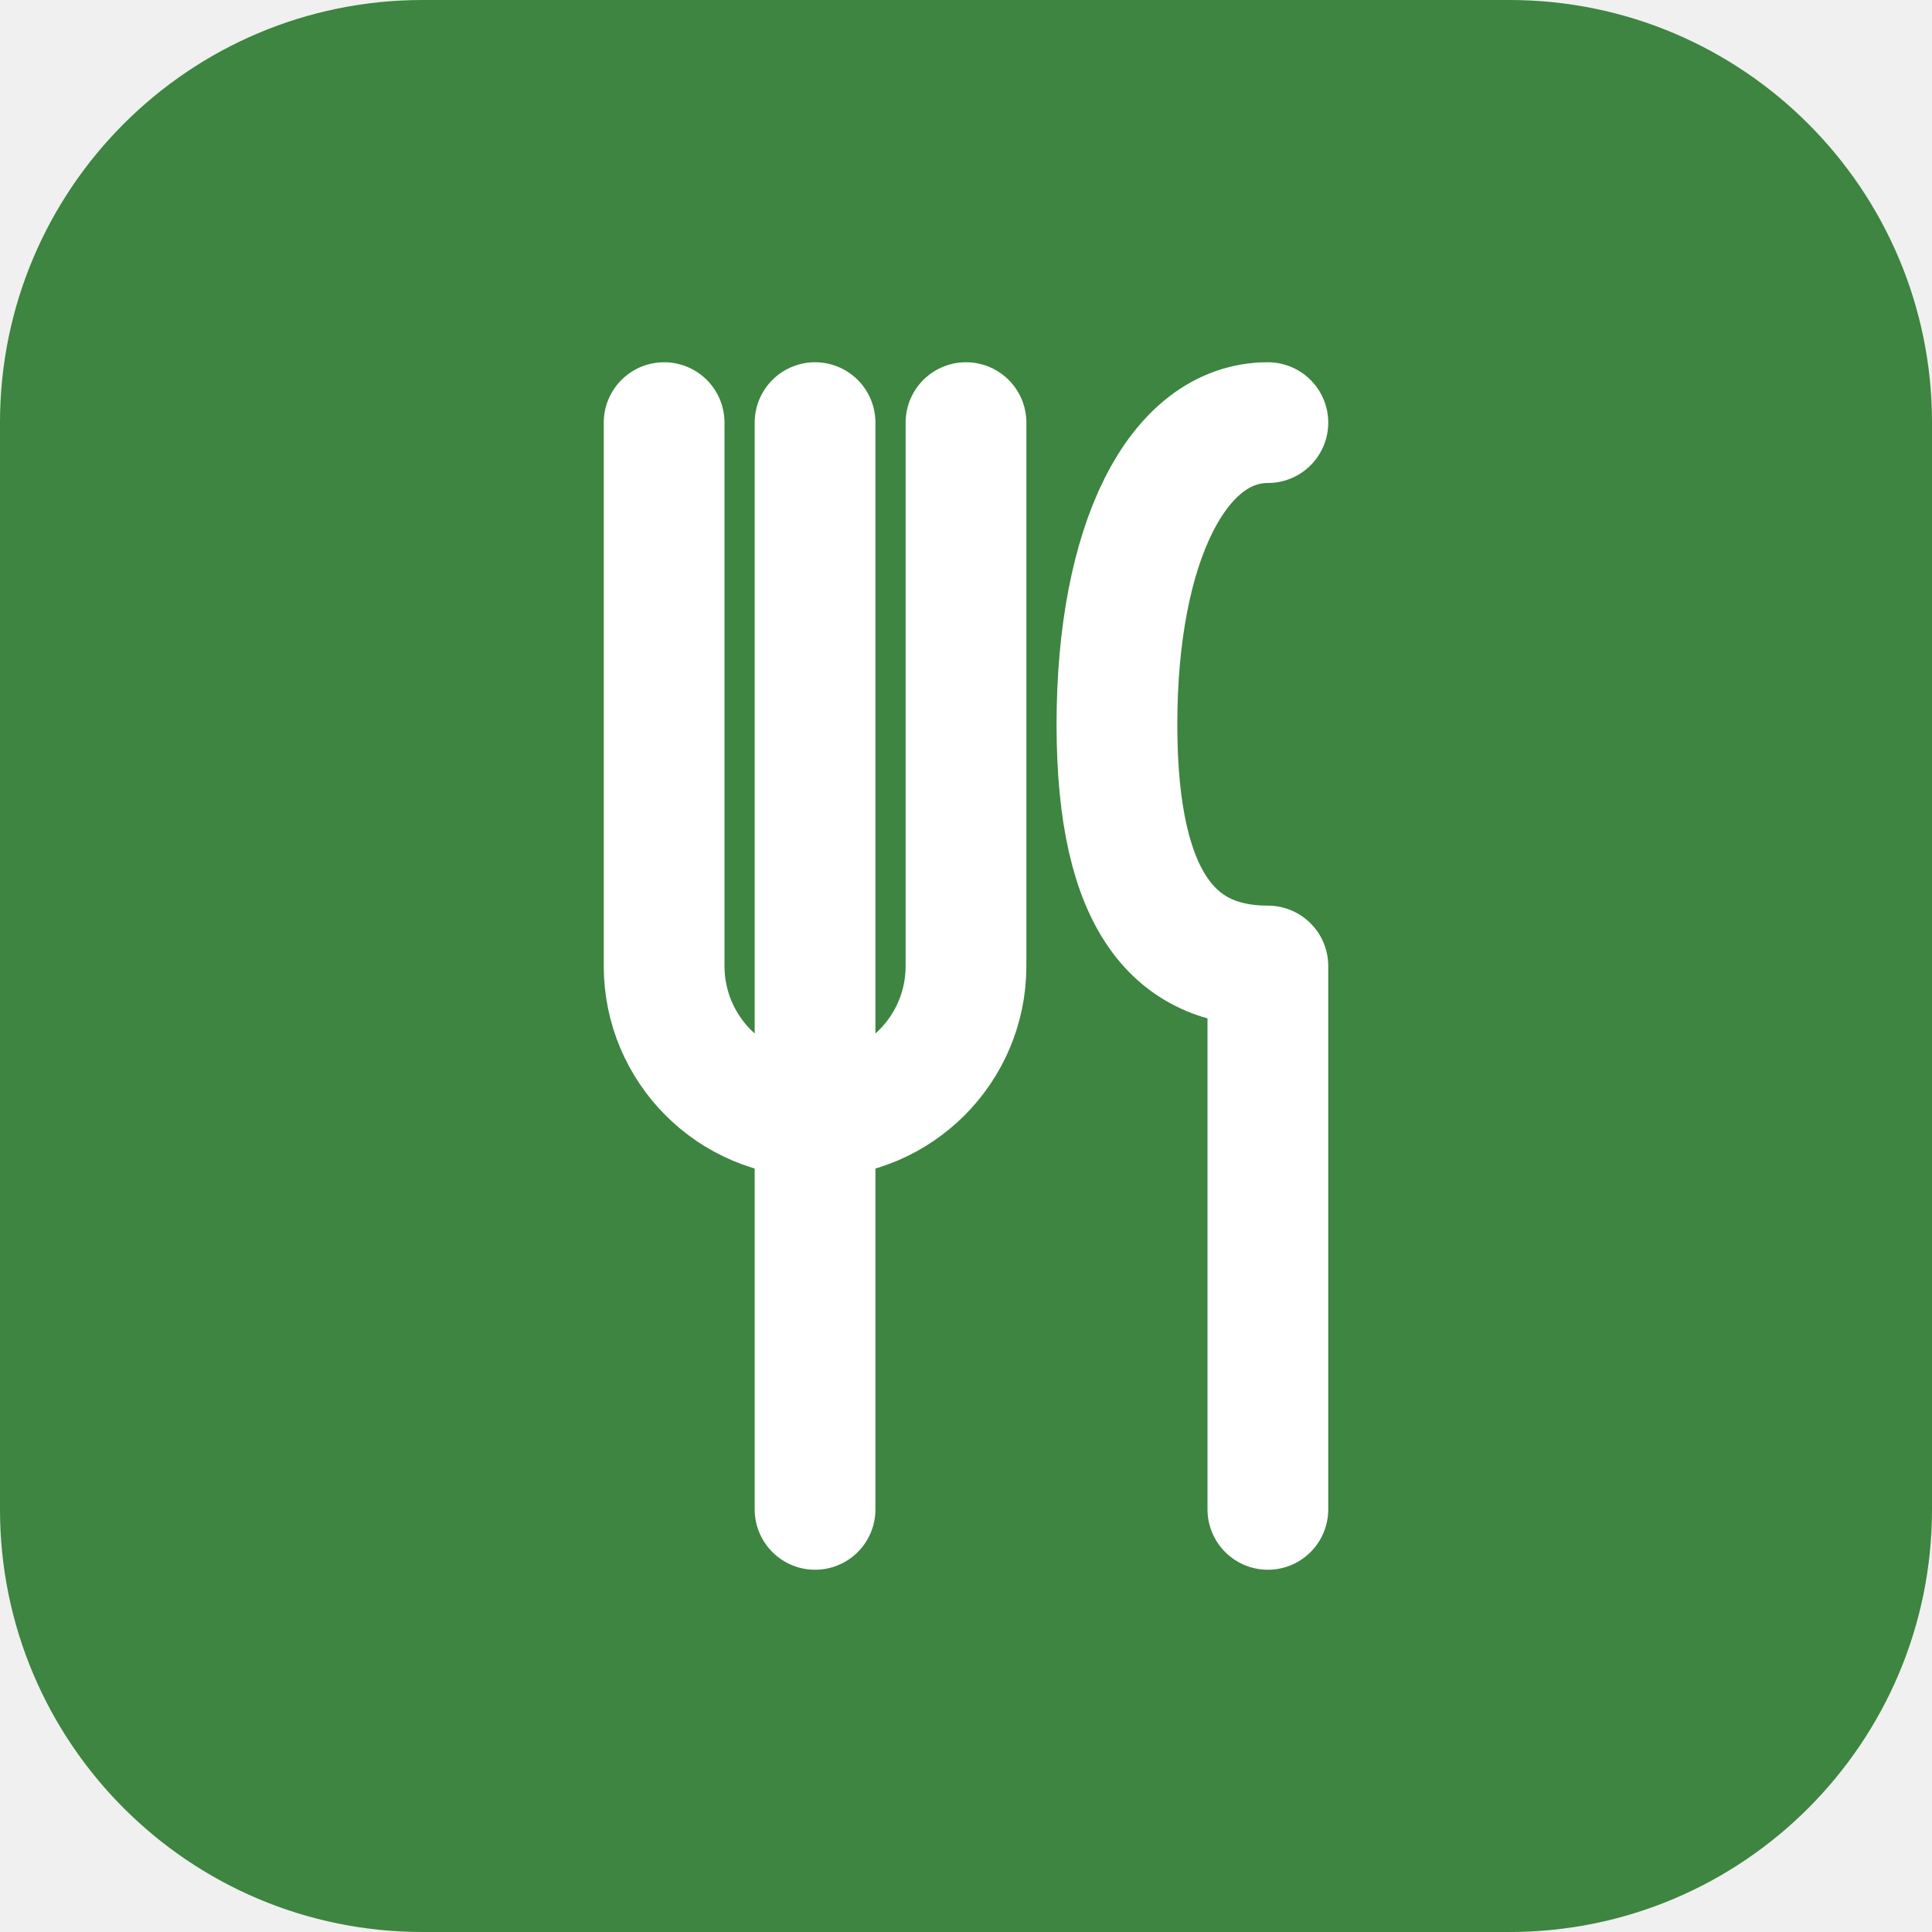
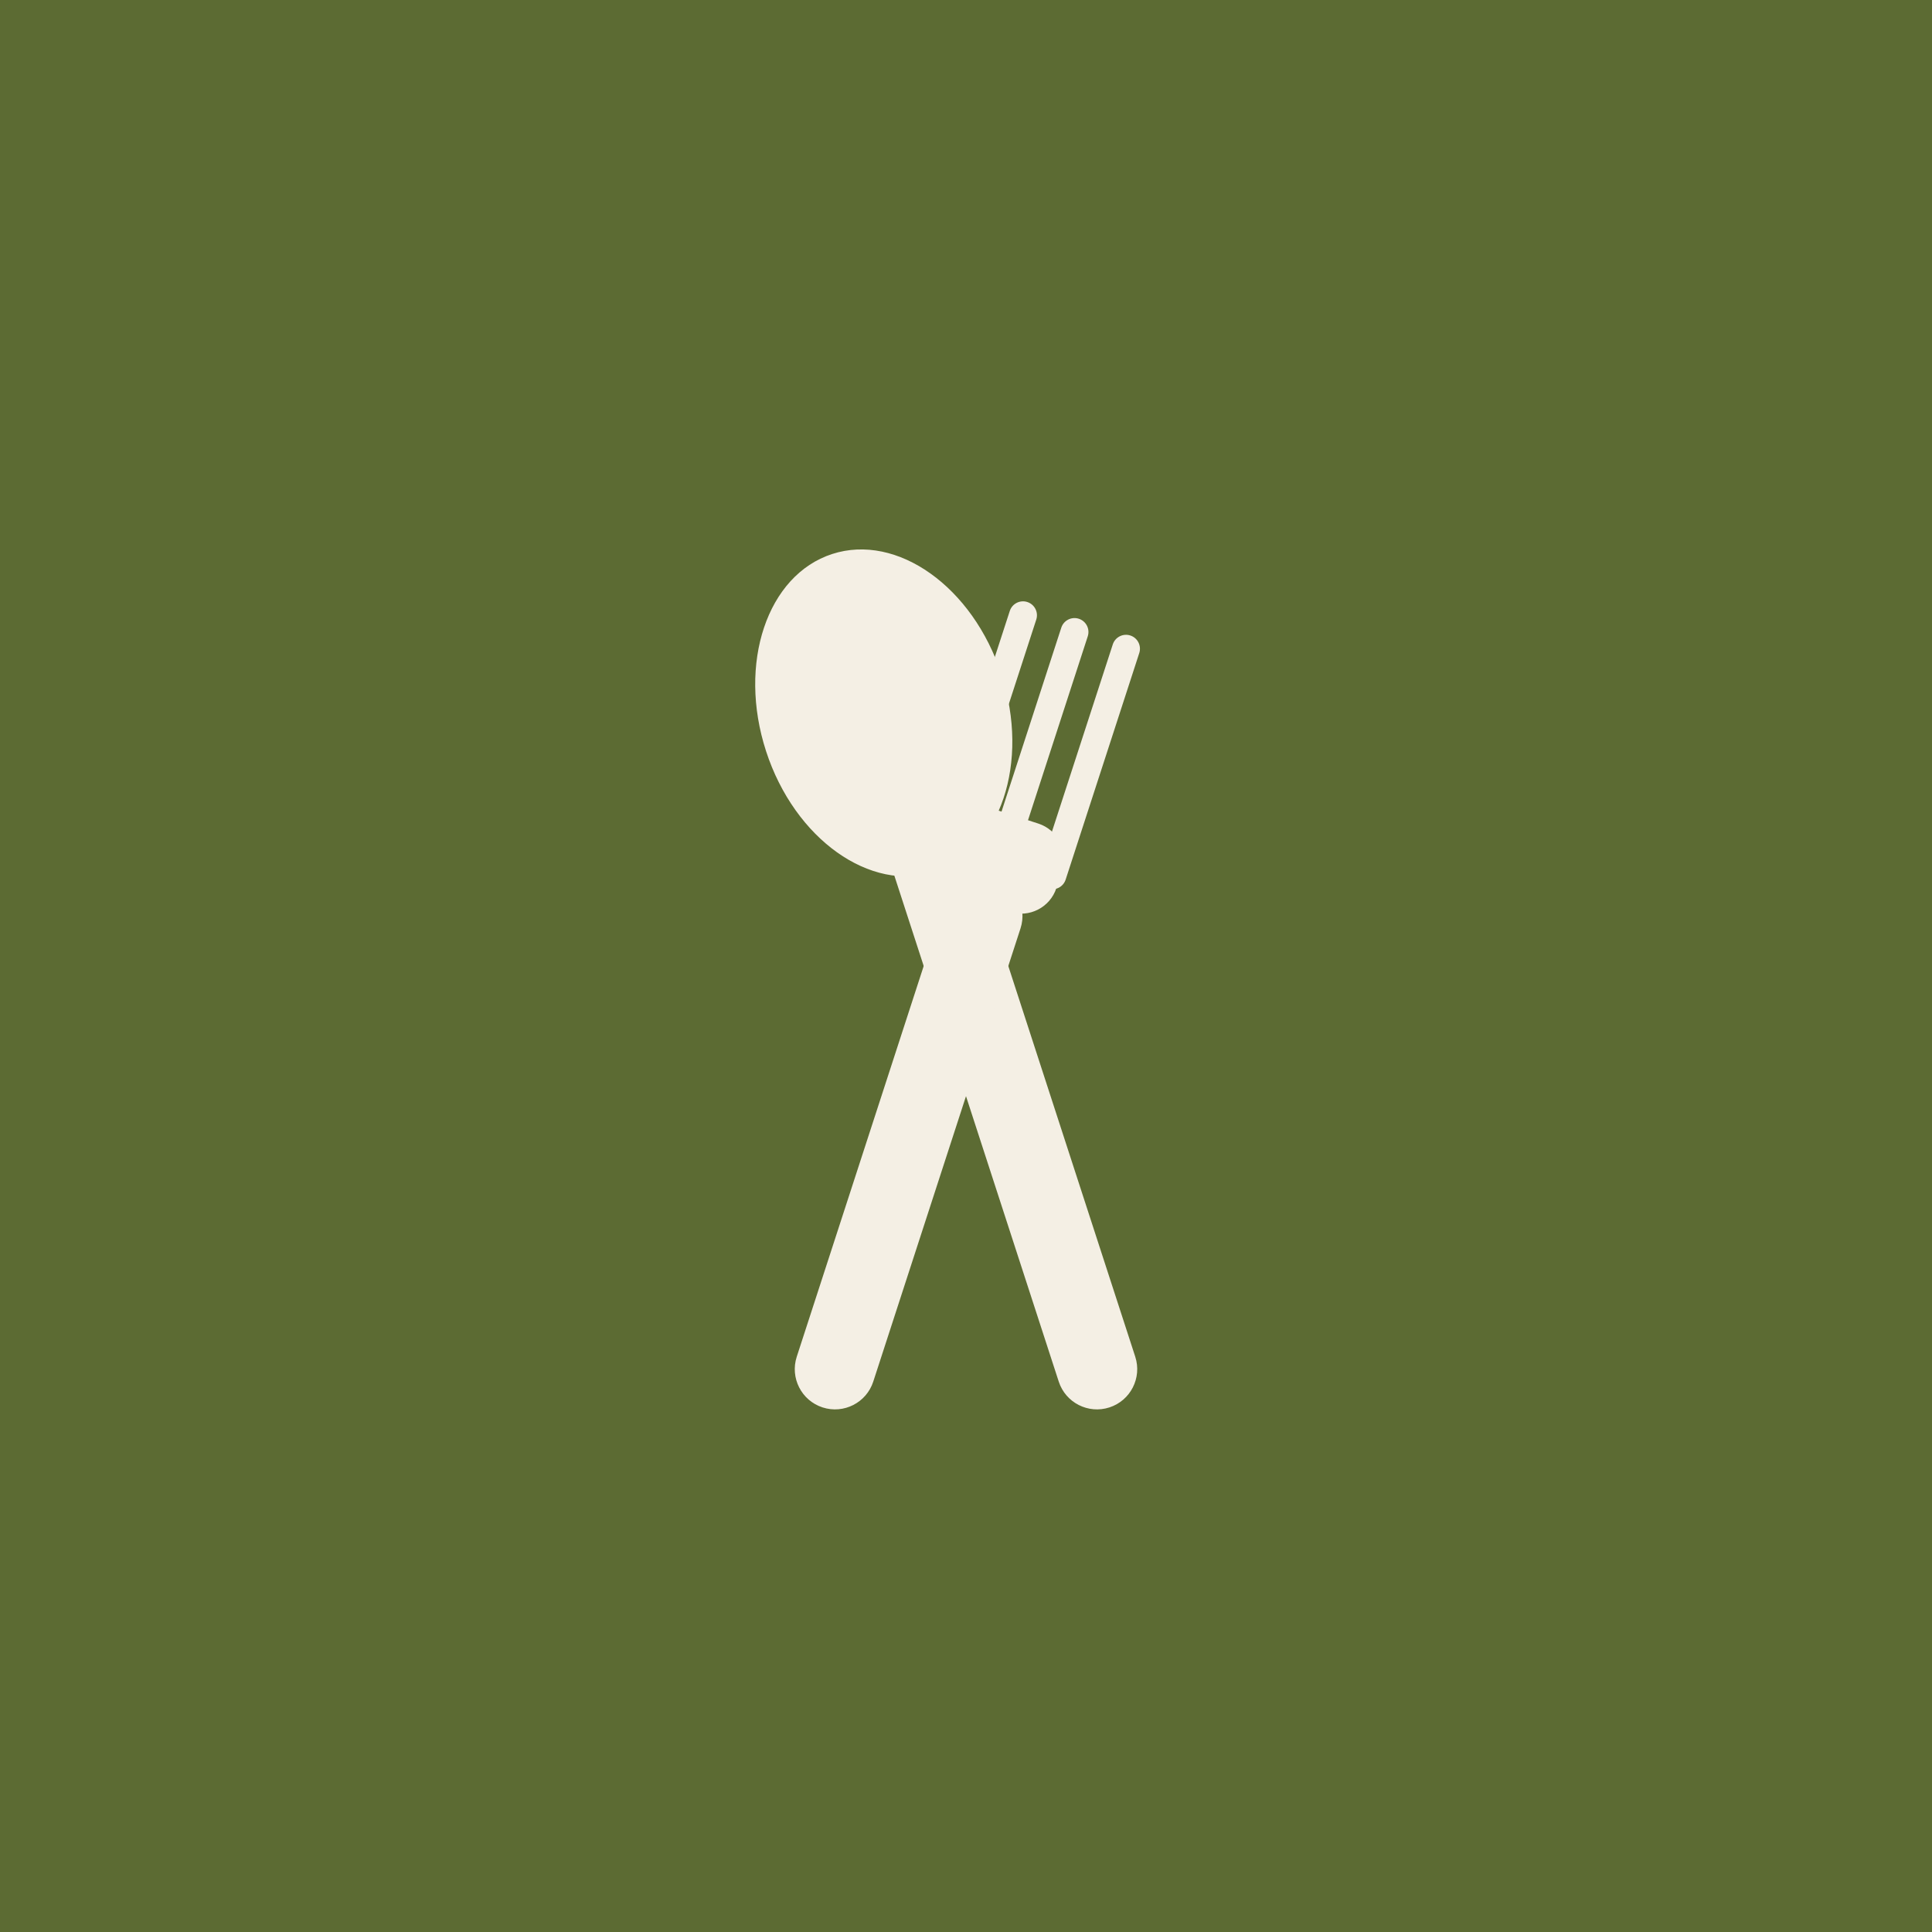
- <svg xmlns="http://www.w3.org/2000/svg" viewBox="0 0 32 32">
-   <rect width="32" height="32" rx="7" fill="#3d8540" />
-   <path d="M11 7c0 3 0 6 0 9a2.5 2.5 0 0 0 5 0V7" fill="none" stroke="#fff" stroke-width="2" stroke-linecap="round" />
-   <path d="M13.5 7v18" fill="none" stroke="#fff" stroke-width="2" stroke-linecap="round" />
-   <path d="M21 7c-1.5 0-2.5 2-2.5 5s1 4 2.5 4v9" fill="none" stroke="#fff" stroke-width="2" stroke-linecap="round" stroke-linejoin="round" />
+ <svg xmlns="http://www.w3.org/2000/svg" viewBox="0 0 512 512">
+   <rect width="512" height="512" fill="#5C6B33" />
+   <g transform="translate(256 256) scale(0.82) translate(-256 -256)" fill="#F4EFE4">
+     <g transform="rotate(-18 256 256)">
+       <ellipse cx="256" cy="170" rx="40" ry="54" />
+       <rect x="243" y="206" width="26" height="200" rx="13" />
+     </g>
+     <g transform="rotate(18 256 256)">
+       <rect x="234" y="138" width="9" height="86" rx="4.5" />
+       <rect x="251.5" y="138" width="9" height="86" rx="4.5" />
+       <rect x="269" y="138" width="9" height="86" rx="4.5" />
+       <rect x="236" y="205" width="40" height="30" rx="12" />
+       <rect x="243" y="226" width="26" height="180" rx="13" />
+     </g>
+   </g>
</svg>
